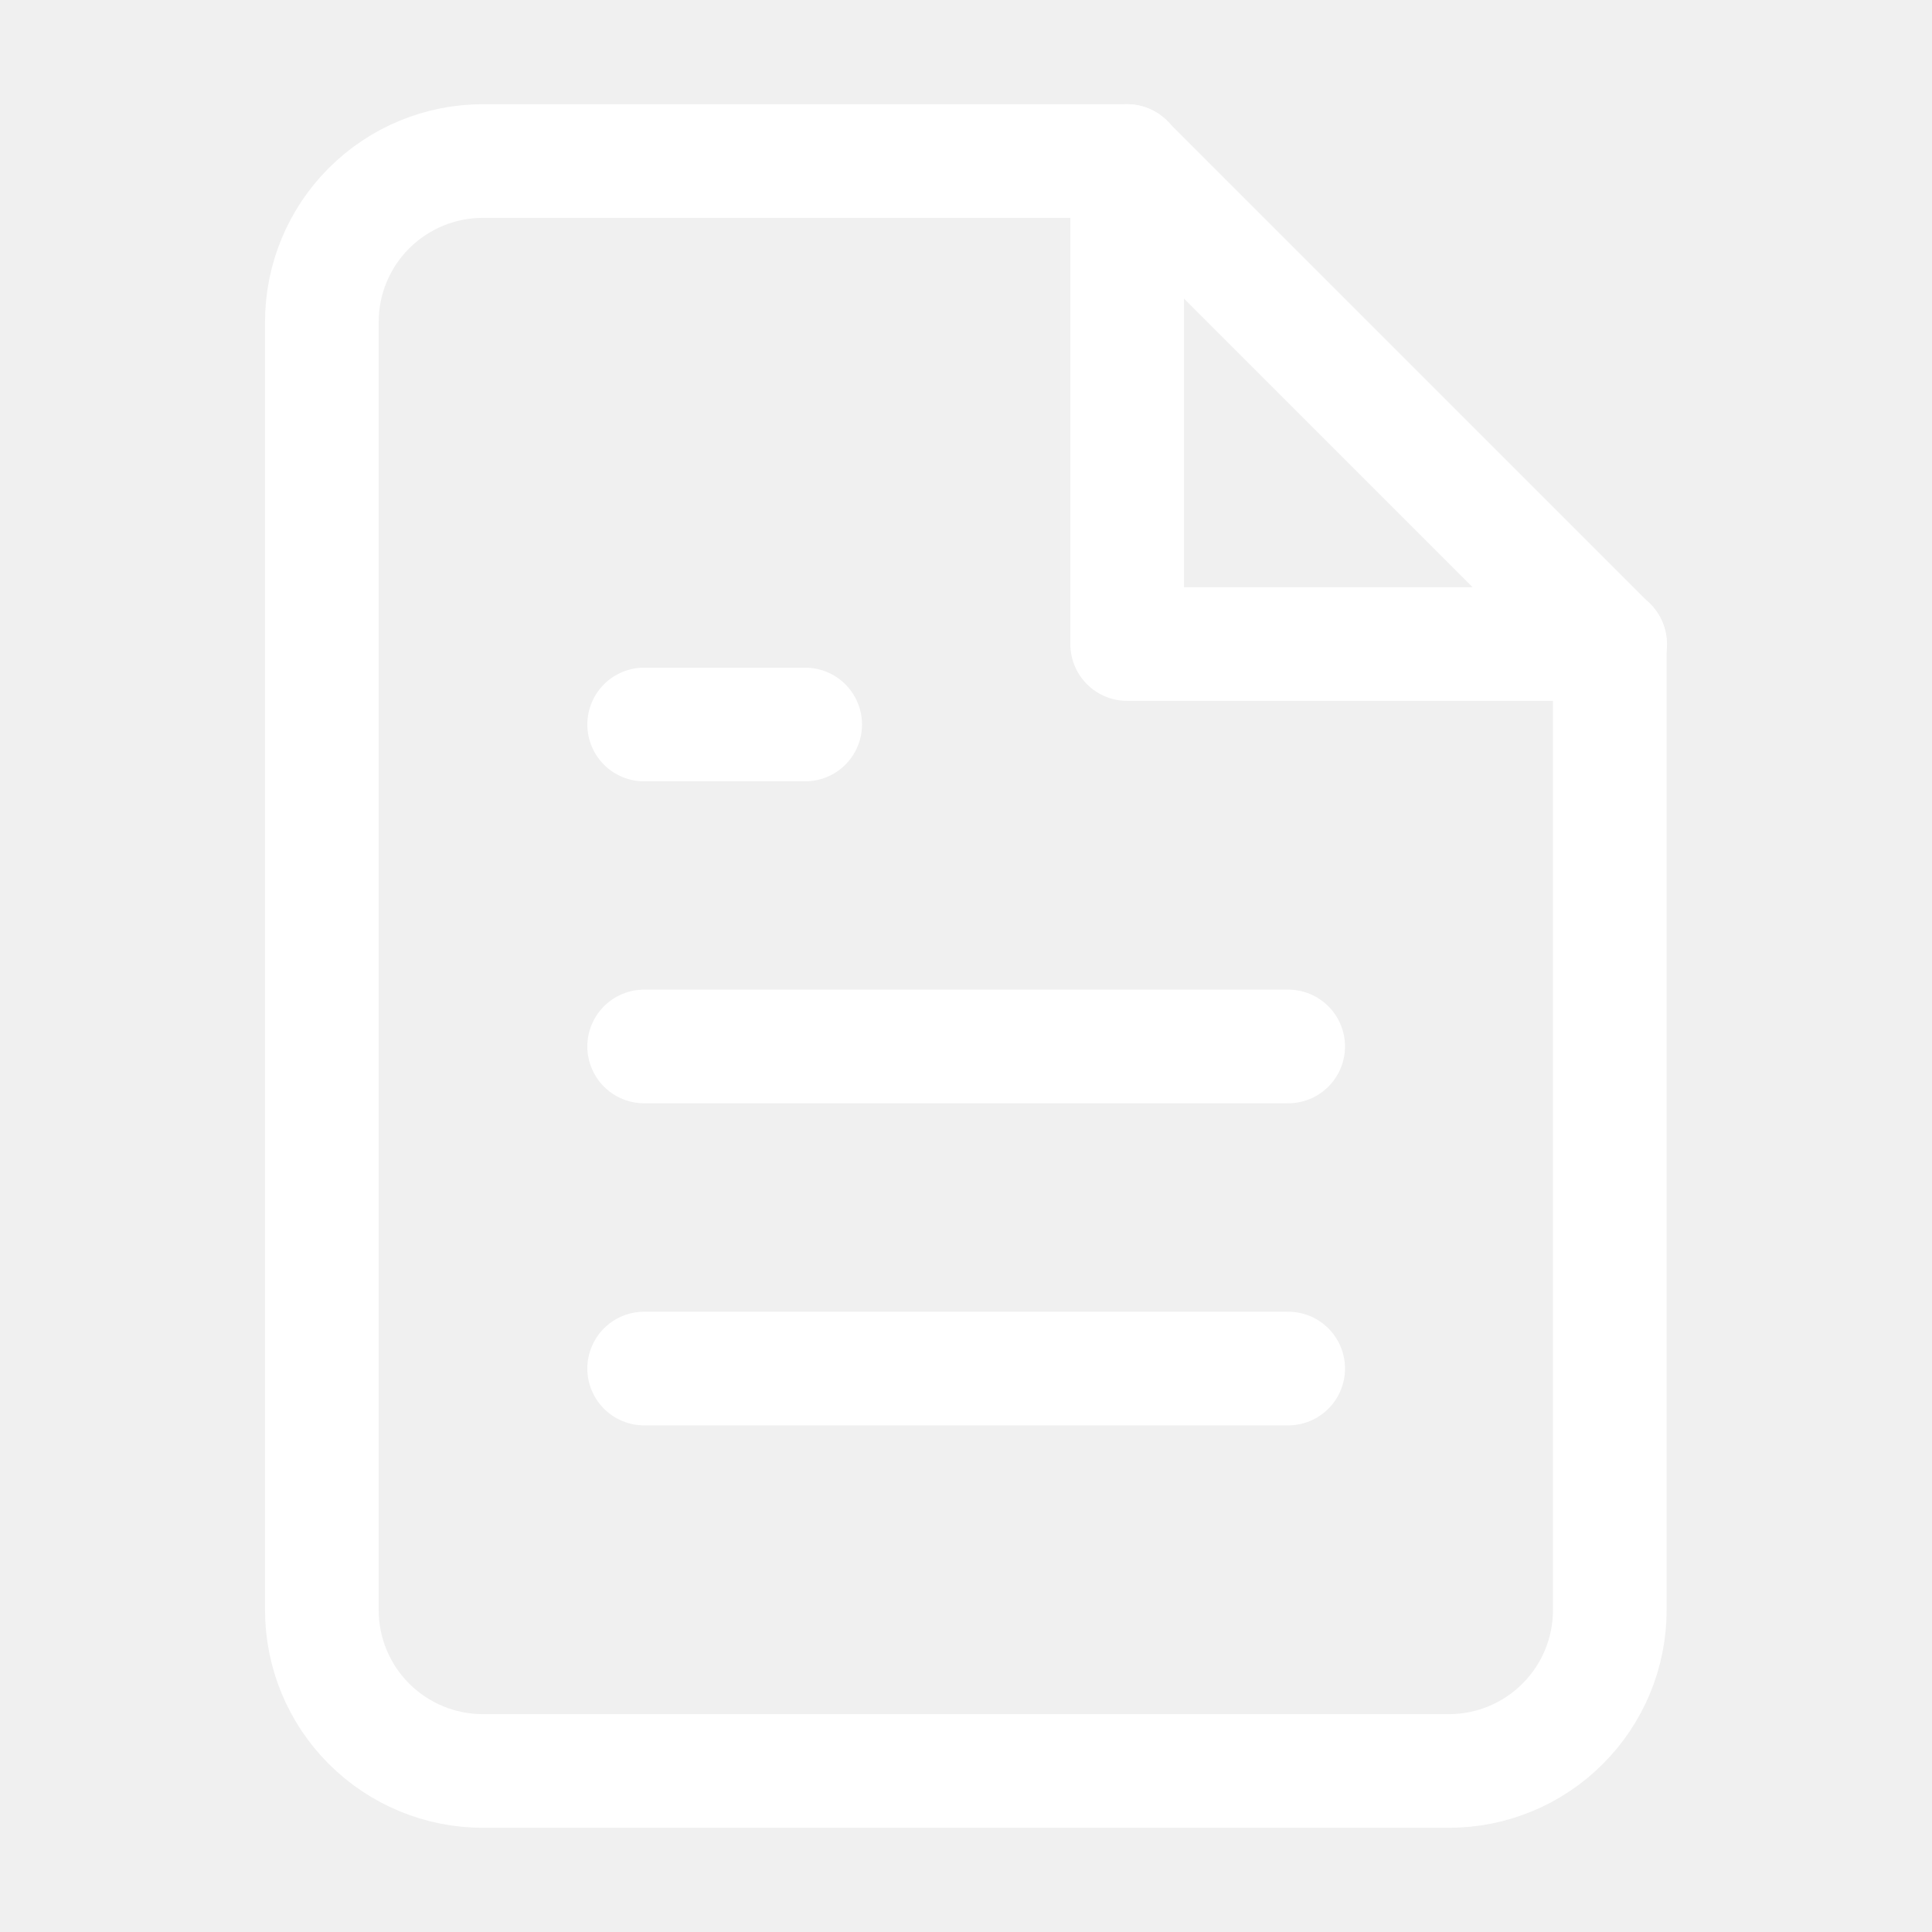
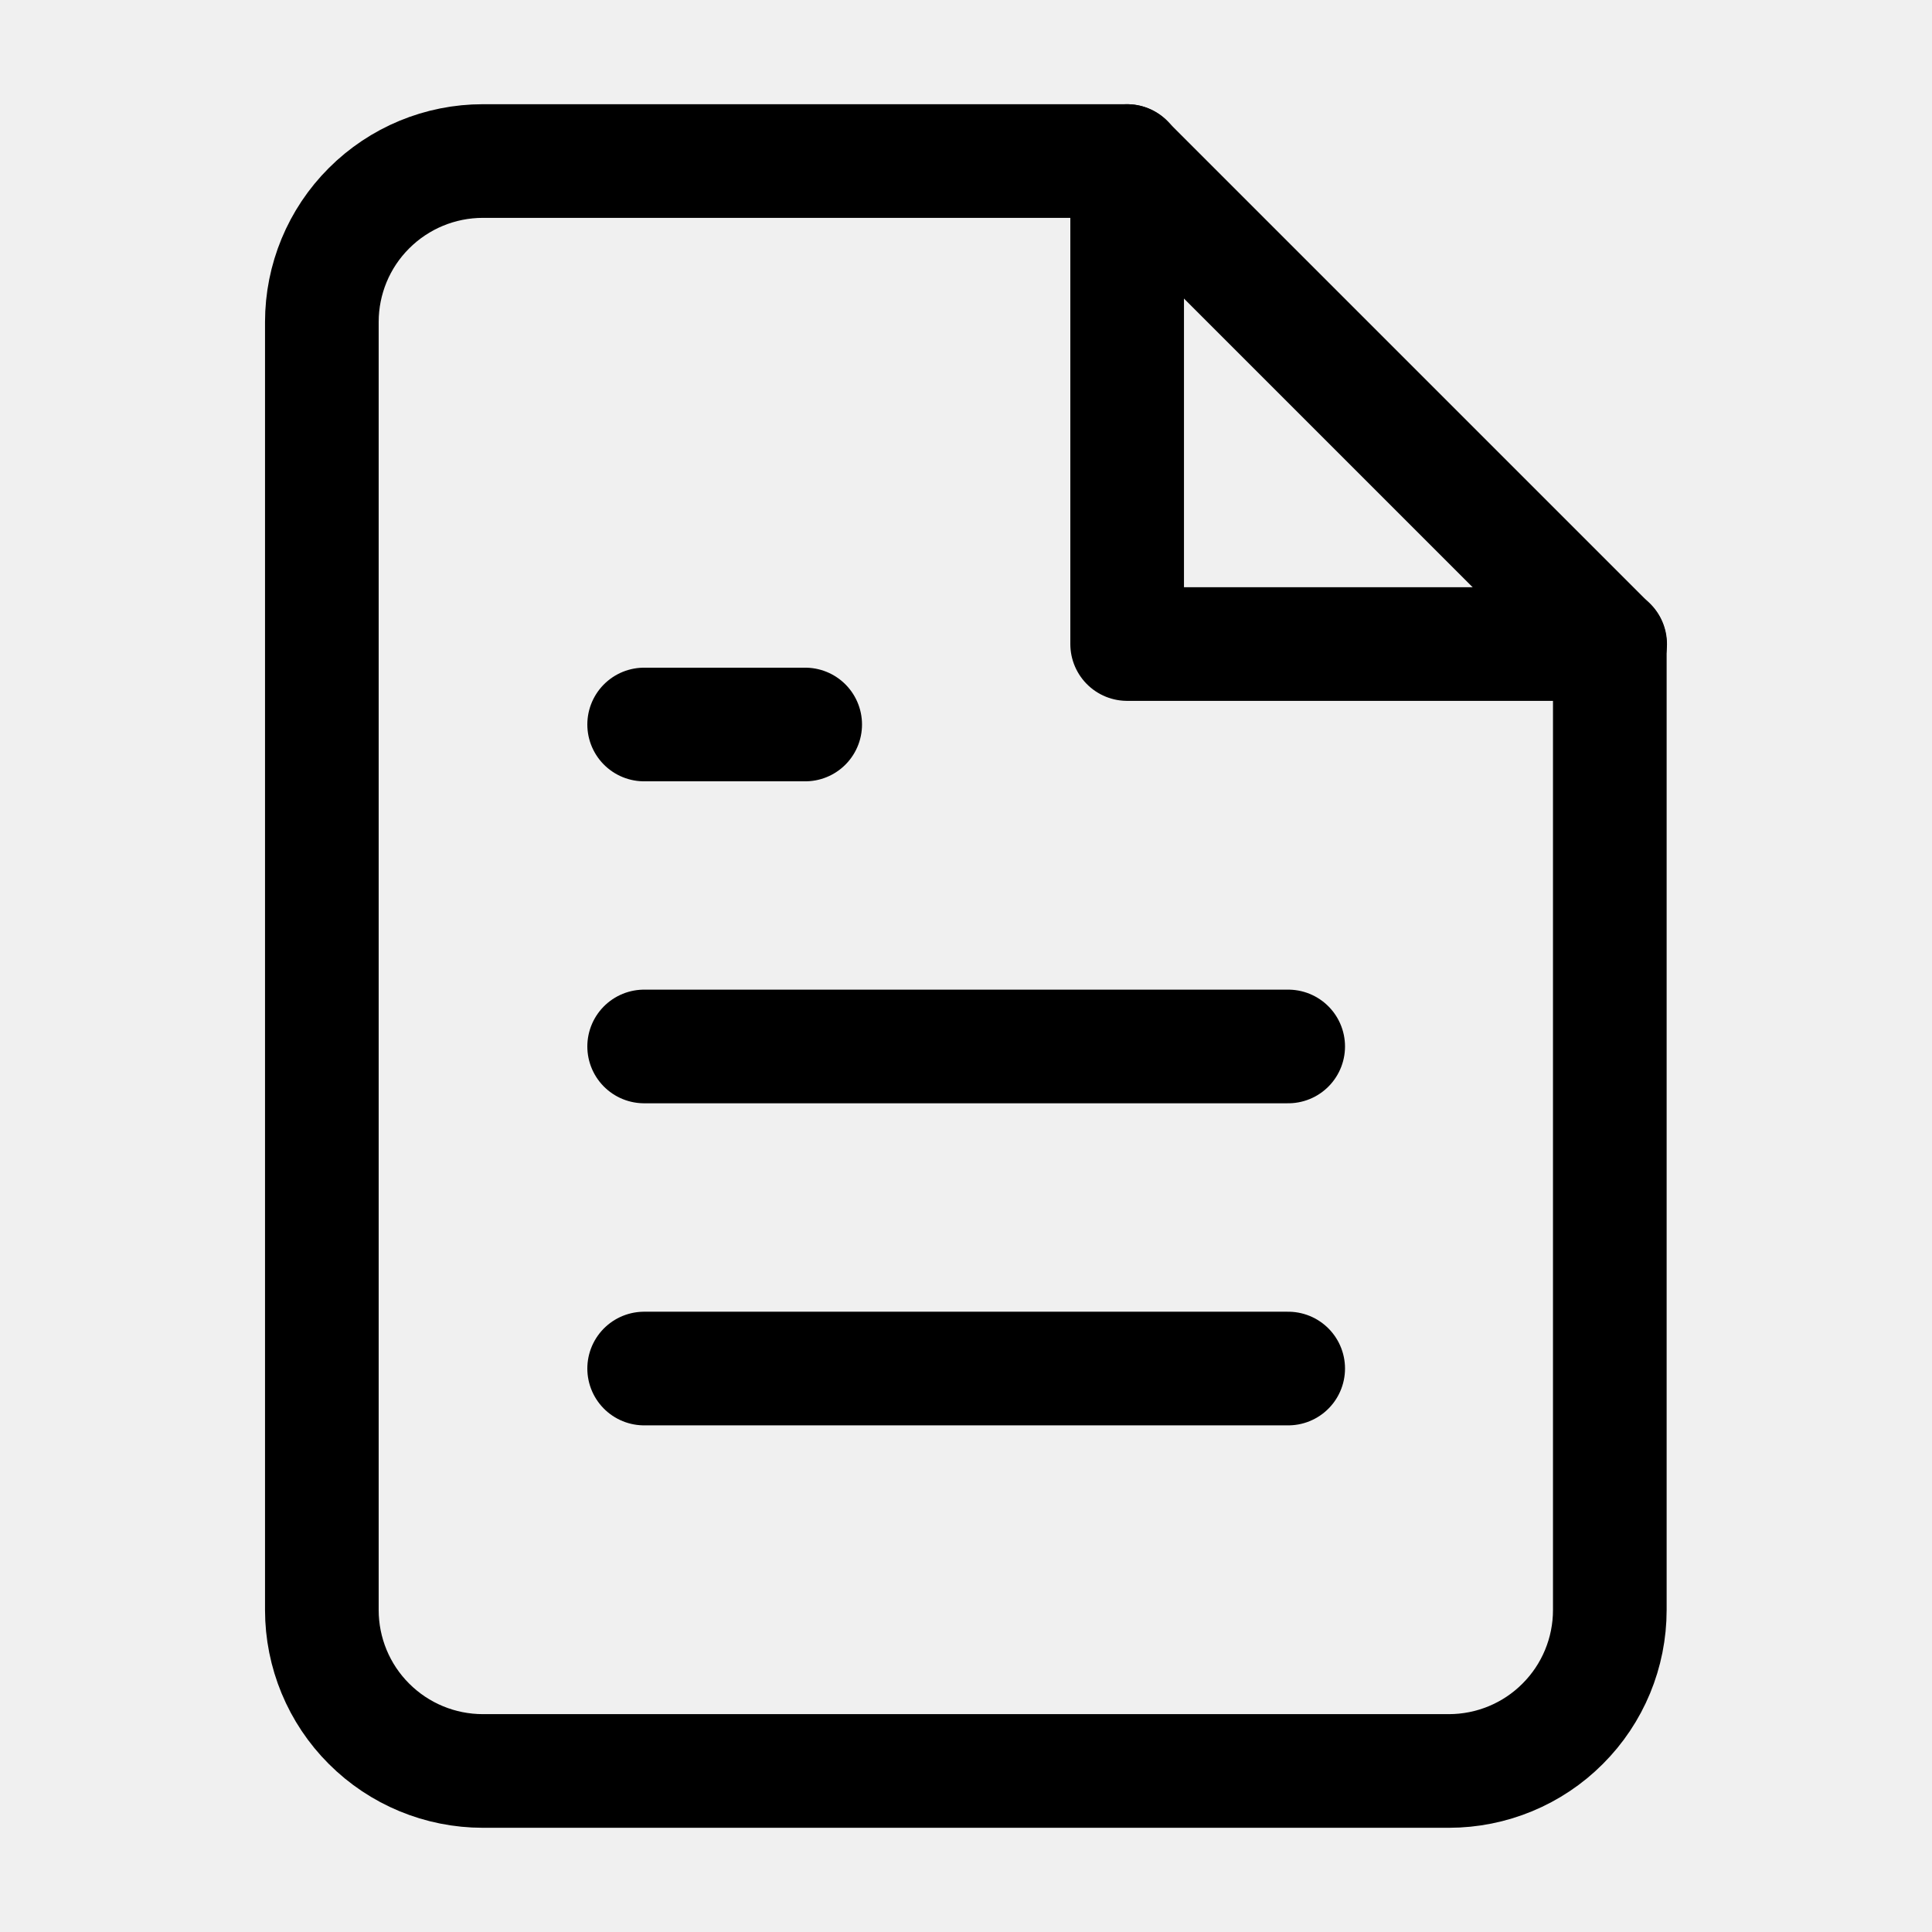
<svg xmlns="http://www.w3.org/2000/svg" width="17" height="17" viewBox="0 0 17 17" fill="none">
-   <path d="M9.915 1.417H4.249C3.873 1.417 3.513 1.566 3.247 1.832C2.981 2.097 2.832 2.458 2.832 2.833V14.167C2.832 14.542 2.981 14.903 3.247 15.168C3.513 15.434 3.873 15.583 4.249 15.583H12.749C13.124 15.583 13.485 15.434 13.75 15.168C14.016 14.903 14.165 14.542 14.165 14.167V5.667L9.915 1.417Z" stroke="#FFFFFF" stroke-linecap="round" stroke-linejoin="round" />
-   <path d="M9.918 1.417V5.667H14.168" stroke="#FFFFFF" stroke-linecap="round" stroke-linejoin="round" />
-   <path d="M11.335 9.208H5.668" stroke="#FFFFFF" stroke-linecap="round" stroke-linejoin="round" />
-   <path d="M11.335 12.042H5.668" stroke="#FFFFFF" stroke-linecap="round" stroke-linejoin="round" />
-   <path d="M7.085 6.375H6.376H5.668" stroke="#FFFFFF" stroke-linecap="round" stroke-linejoin="round" />
+   <path d="M9.915 1.417H4.249C3.873 1.417 3.513 1.566 3.247 1.832C2.981 2.097 2.832 2.458 2.832 2.833V14.167C2.832 14.542 2.981 14.903 3.247 15.168C3.513 15.434 3.873 15.583 4.249 15.583H12.749C13.124 15.583 13.485 15.434 13.75 15.168C14.016 14.903 14.165 14.542 14.165 14.167V5.667L9.915 1.417Z" stroke="#000000" stroke-linecap="round" stroke-linejoin="round" />
+   <path d="M9.918 1.417V5.667H14.168" stroke="#000000" stroke-linecap="round" stroke-linejoin="round" />
+   <path d="M11.335 9.208H5.668" stroke="#000000" stroke-linecap="round" stroke-linejoin="round" />
+   <path d="M11.335 12.042H5.668" stroke="#000000" stroke-linecap="round" stroke-linejoin="round" />
+   <path d="M7.085 6.375H6.376H5.668" stroke="#000000" stroke-linecap="round" stroke-linejoin="round" />
</svg>
